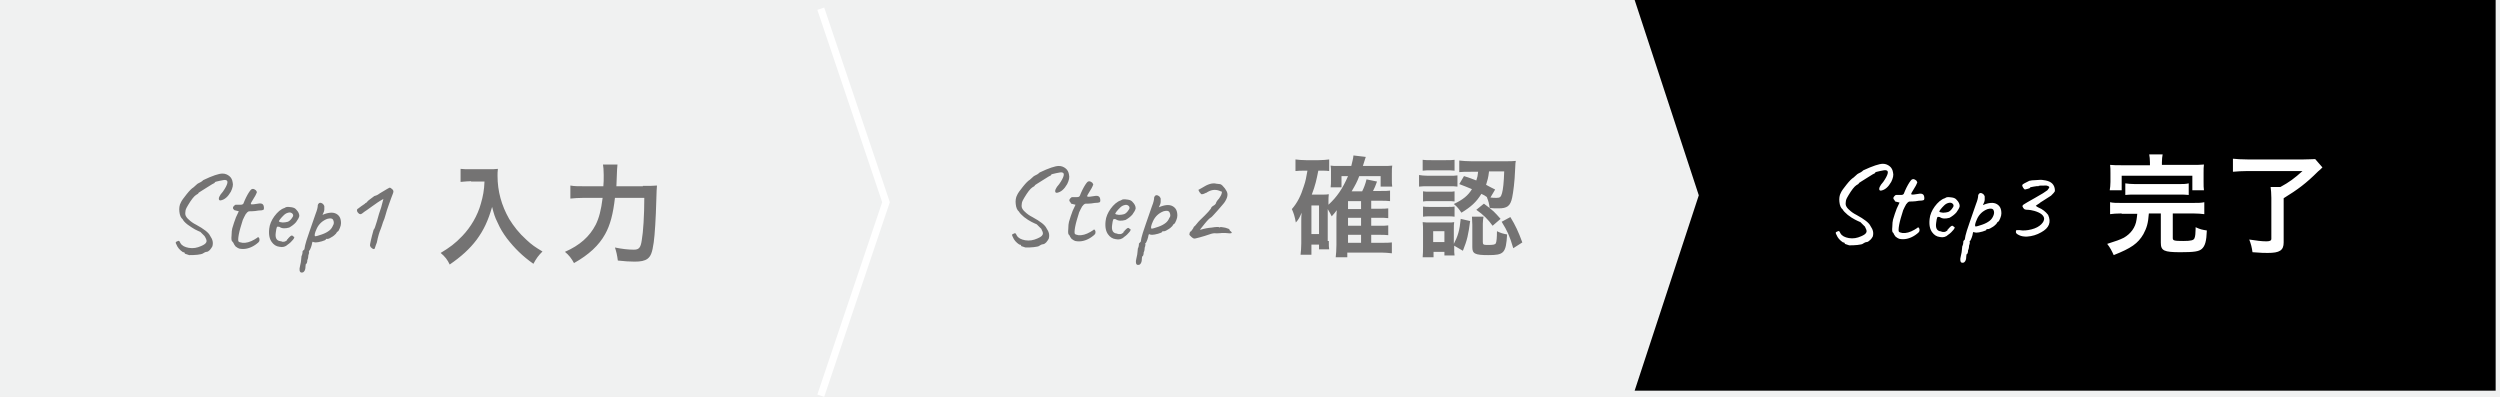
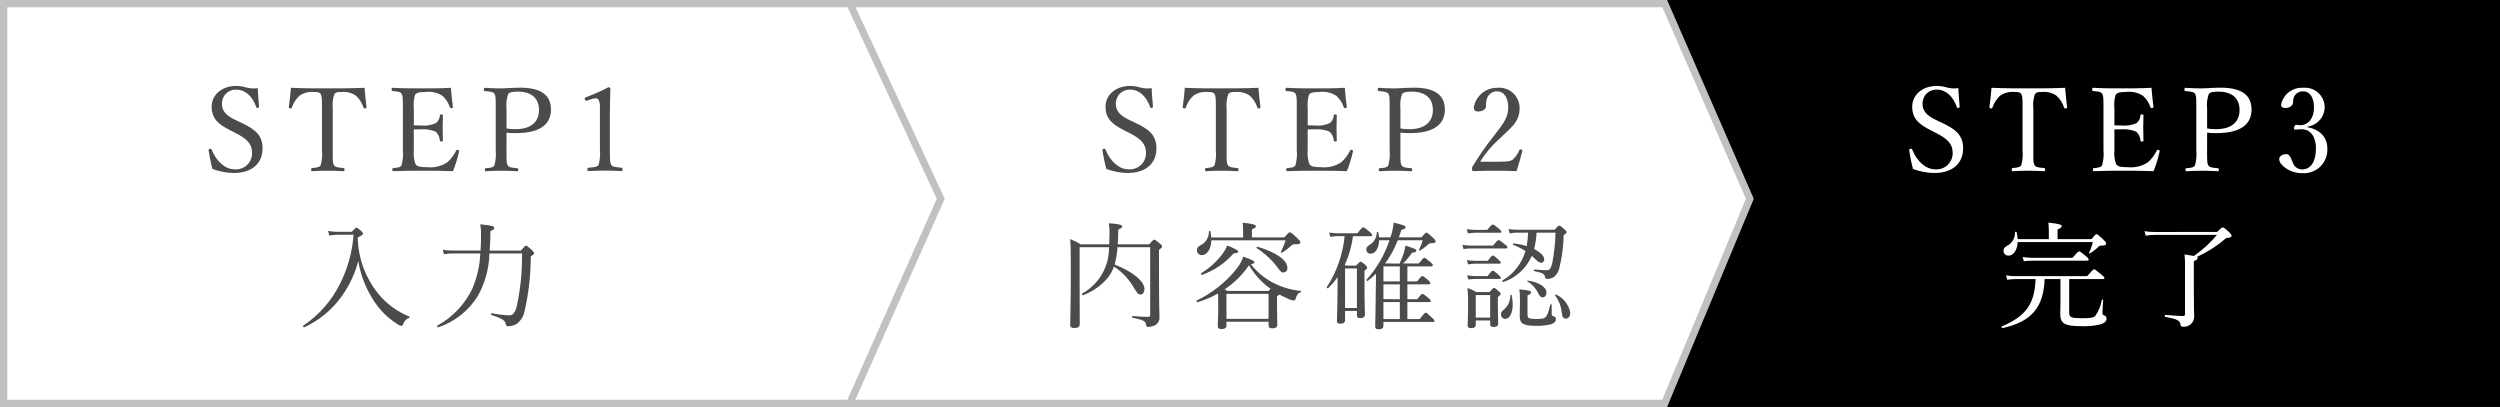
- <svg xmlns="http://www.w3.org/2000/svg" width="689.9" height="109.5">
-   <path fill="#f0f1f1" d="M0 0h689.9v109.2H0z" />
-   <path d="M688.7 0H451.1l17.7 53.9-17.7 53.9h237.6z" />
-   <path fill="none" stroke="#fff" stroke-width="2" stroke-miterlimit="10" d="M226.5 2.4l18 53.4-18 53.4" />
-   <path d="M61.4 47.9c.8 0 1.4.3 1.9.7s.8 1 .9 1.7c.2.7 0 1.6-.5 2.6-.8 1.4-1.7 2.2-2.8 2.4-.2 0-.3 0-.4-.1-.3-.4 0-1.2 1-2.3 1.4-2 1.6-3.1.8-3.2-.2-.1-.8 0-1.7.2-.9.2-1.3.3-1.3.4l-.1.2c-.1 0-.8.4-2.2 1.3s-2.1 1.3-2.2 1.4c0 .2-.3.4-.7.6-.6.4-1.3 1.3-2.2 2.8-.3.5-.6 1-.7 1.5-.1.5-.1 1 0 1.3.1.3.4.8.9 1.2.5.5 1.2 1 2 1.4 2.2 1.2 3.5 2.2 3.9 3.1.7 1 .9 1.9.6 2.9-.2.3-.4.7-.7 1-.3.3-.6.5-.9.5-.2 0-.4.1-.6.2-.2.1-.3.2-.5.3s-.6.2-1.4.3-1.6.1-2.3.1L51 70c0-.1 0-.2-.1-.3-.1-.1-.2-.1-.4-.1-.9-.6-1.5-1.3-1.8-2.1-.2-.3-.2-.5-.2-.6s.1-.2.4-.3c.2-.1.4-.2.5-.1.1 0 .2.2.4.6.4.7 1.2 1.1 2.3 1.3 1.2.2 2.3 0 3.4-.5.7-.3 1.2-.6 1.4-1 .2-.3.1-.8-.2-1.3-.1-.2-.2-.4-.3-.5L55.3 64c-.4-.2-1-.4-1.5-.7s-1.2-.7-2-1.3-1.2-1.1-1.4-1.5c-.5-.4-.8-1.1-.9-2.1-.1-.9 0-1.8.4-2.5.2-.5.8-1.3 1.6-2.3.8-1 1.4-1.6 1.9-1.9l1-.9s.1-.1.3-.2c.5-.2 1-.5 1.4-.9 2.5-1.2 4.3-1.8 5.3-1.8zm3 9.8c-.1-.1-.1-.2-.1-.4s.1-.3.3-.5c.2-.2.3-.3.5-.3h.9c.5 0 .8 0 .9-.1.2-.1.3-.2.3-.3.2-.5.4-1 .7-1.6.6-1.2 1.1-1.9 1.4-2.2.4-.3.8-.2 1.3.2.2.2.2.4.3.5 0 .1-.1.2-.2.5s-.3.6-.6 1.1-.5.8-.6 1c-.3.5-.4.7-.1.8.2 0 .8 0 1.8-.2s1.5.1 1.6.8c.1.5 0 .8-.1.9-.2.1-.6.2-1.4.2-.6.1-1.2.2-1.8.2s-.9 0-1 .1c-.2.1-.4.3-.6.6-.1 0-.1.2-.2.3-.1.2-.4.7-.7 1.4-.5 1.6-.9 2.9-1.1 4s-.2 1.7-.1 1.9c.1.2.5.3 1.1.4 1 .1 2.1-.2 3.3-.9l.8-.5c.2-.3.4-.2.6.3v.5c0 .1-.1.3-.3.5-.2.2-.5.4-.9.7-1.5 1-3 1.3-4.4 1-.3-.1-.6-.3-1-.6-.3-.4-.5-.7-.6-1l-.4-.5c-.1-.1-.2-.6-.1-1.5 0-.9.1-1.6.2-2 .1-.4.3-.9.5-1.6.3-.7.4-1.2.5-1.4l.8-1.7-1.2-.3-.3-.3zM79.3 66c.1 0 .1 0 0 0 .1 0 .1-.1.2-.1v-.1l.5-.5c.2-.2.4-.3.5-.3.1 0 .2 0 .3.1l.2.2c.3 0 .3.3-.1.8s-.9 1-1.5 1.4c-.6.6-1.4.8-2.3.6-.9-.1-1.6-.6-2.1-1.3-.6-.8-.9-2-.7-3.7.1-1.1.6-2.3 1.4-3.4.9-1.2 1.8-2 2.8-2.3.3-.2.5-.3.8-.3.2 0 .6 0 1.2.1s1 .3 1.3.7c.5.5.8 1.1.8 1.7-.1.5-.4 1-.9 1.7-.5.6-1.2 1.1-1.9 1.5-1.1.3-2 .3-2.7-.2-.4-.1-.6-.1-.7.1-.1.2-.2.7-.3 1.5-.2 1.4.2 2.1 1 2.3.1 0 .2 0 .4.1.2 0 .3 0 .3.1h.6c.2 0 .3-.1.5-.2s.3-.2.3-.2c0-.2.1-.2.1-.3zm.1-4.8c.3-.1.7-.4 1-.8.3-.4.5-.7.5-.9 0-.3-.1-.5-.4-.7s-.6-.2-1-.1-.8.3-1.2.7c-.4.4-.7.7-1 1.1-.3.4-.4.6-.3.6.1.2.4.2 1 .3.6 0 1-.1 1.4-.2zm4.6 7.6l.2-1.1c.1-.5.5-1.8 1.2-3.8.7-2 1.3-3.7 1.7-4.9.4-1 .6-1.8.6-2.4 0-.1.1-.3.3-.5.2-.2.6-.2 1 .1.1 0 .1.1.3.3.1.2.2.3.2.4v.9c0 .4-.2.9-.5 1.5 1.6-.7 2.9-.8 3.8-.3.9.5 1.3 1.3 1.3 2.6 0 .4-.1.8-.3 1.3-.2.5-.4.9-.6 1-.1 0-.3.2-.5.6-.3.3-.7.7-1.3 1-.6.4-1 .5-1.3.4-.1 0-.2.1-.2.2s-.4.3-1.1.5c-.7.2-1.3.3-1.7.3-.4 0-.6-.1-.8-.2-.1.1-.2.3-.2.5s-.1.5-.3 1.1c-.2.6-.4.9-.5.9-.1.1-.1.2 0 .3 0 .4-.1.7-.2.9 0 .5-.1 1-.3 1.4 0 .2 0 .5-.1.7-.1.2-.1.3-.2.3s-.2.3-.2.8-.1.9-.3 1.2c-.2.3-.4.4-.6.4h-.3c-.4-.1-.6-.7-.3-1.8.2-.8.3-1.4.3-1.7l.1-1c.2-.4.3-.8.3-1.4l.5-.5zm7.9-8.2c-.3-.4-.8-.4-1.6-.2-1.3.5-2.3 1.4-2.9 2.7-.6 1.3-.7 2-.4 2.1.3 0 .9-.2 1.8-.5s1.6-.7 2.1-1.1c.5-.4.8-.9 1-1.4.3-.4.3-1 0-1.6zm13-7.3c1.7-1 2.6-1.6 2.7-1.5.1 0 .3.1.5.3.2.2.4.3.4.5.1.1.1.4-.1.9-.2.4-.5 1.4-1 2.7s-.8 2.4-1 3.1-.4 1.4-.7 2c-.2.7-.4 1.2-.6 1.8-.4.9-.8 2.2-1.1 3.8-.1.2-.2.5-.3.8-.2.6-.3 1-.4 1-.2.1-.5 0-1-.5-.1-.2-.2-.4-.2-.5 0-.3.3-1.8 1-4.3.2-.1.5-.9.9-2.3.4-1.5.8-2.8 1.2-3.9l.6-2.3c-1.1.6-2.1 1.3-3.2 2.1s-1.8 1.3-2 1.4c-.5.4-.9.7-1 .7s-.3 0-.5-.1c-.6-.5-.7-.9-.5-1.3.1 0 .4-.3 1.1-.8.7-.5 1.1-.7 1.1-.8s.2-.1.2-.1c.1-.1.2-.1.3-.3l.3-.3c.1-.1.2-.2.5-.4s.7-.5 1.2-.9c.8-.2 1.2-.5 1.6-.8zM130 50c-.8 0-1.7.1-2.9.2v-3.6c.9.1 1.5.1 2.8.1h4.8c1.2 0 2 0 2.7-.1-.1.9-.1 1.1-.1 1.9 0 4.3 1.1 8.2 3.2 11.9 1.3 2.1 2.7 3.9 4.8 5.8 1.5 1.4 2.4 2 4.4 3.2-1.1 1.1-1.7 1.9-2.5 3.4-3-2.1-5.2-4.3-7.3-7-1.1-1.5-1.8-2.6-2.6-4.4-.8-1.6-1-2.4-1.5-4.3-1.1 3.8-2.3 6.4-4.3 9.1-1.9 2.5-4.2 4.6-7.4 6.8-.6-1.3-1.3-2.2-2.5-3.2 2.5-1.5 4-2.6 6-4.7 2.3-2.4 4.2-5.6 5.1-8.9.6-2.1.9-3.6 1-6.1H130zm47.4 1.3c1.8 0 2.9 0 3.9-.1-.1 1.2-.1 1.2-.2 4.5-.1 4.1-.4 9.2-.7 11.2-.4 2.8-.8 3.8-1.7 4.5-.8.6-1.9.8-3.6.8-1.4 0-2.7-.1-4.6-.3-.2-1.5-.4-2.4-.8-3.6 1.9.4 3.7.6 5.2.6 1.4 0 1.9-.5 2.2-2.6.4-2.2.7-6.9.7-11.7h-8.1c-.5 4.4-1.3 7.5-2.7 10-1.7 3.1-4.5 5.7-8.6 8-.7-1.3-1.4-2.2-2.5-3.1 4.1-1.8 6.8-4.2 8.5-7.5.9-1.8 1.5-4.1 1.9-7.4h-5.2c-1.5 0-2.7.1-3.7.2v-3.6c1.1.2 2.1.2 3.8.2h5.3c.1-1.2.1-1.5.1-3.1 0-1.4-.1-2.3-.2-2.9h4c-.1.8-.1.8-.3 6h7.3zm114.8-5.5c.8 0 1.4.3 1.9.7.5.4.8 1 .9 1.7.2.7 0 1.6-.5 2.6-.8 1.4-1.7 2.2-2.8 2.4-.2 0-.3 0-.4-.1-.3-.4 0-1.2 1-2.3 1.4-2 1.6-3.1.8-3.2-.2-.1-.8 0-1.7.2-.9.2-1.3.3-1.3.4l-.1.2c-.1 0-.8.4-2.2 1.3-1.4.9-2.1 1.3-2.2 1.4 0 .2-.3.4-.7.6-.6.4-1.3 1.3-2.2 2.8-.3.5-.6 1-.7 1.5-.1.5-.1 1 0 1.3.1.3.4.8.9 1.2.5.5 1.2 1 2 1.4 2.2 1.2 3.5 2.2 3.9 3.1.7 1 .9 1.9.6 2.9-.2.3-.4.7-.7 1-.3.3-.6.5-.9.5-.2 0-.4.1-.6.2-.2.1-.3.2-.5.3-.1.1-.6.2-1.4.3-.8.1-1.6.1-2.3.1l-1.2-.4c0-.1 0-.2-.1-.3-.1-.1-.2-.1-.4-.1-.9-.6-1.5-1.3-1.8-2.1-.2-.3-.2-.5-.2-.6s.1-.2.4-.3c.2-.1.4-.2.5-.1.1 0 .2.2.4.6.4.7 1.2 1.1 2.3 1.3 1.2.2 2.3 0 3.4-.5.7-.3 1.2-.6 1.4-1 .2-.3.1-.8-.2-1.3-.1-.2-.1-.4-.3-.5l-1.1-1.1c-.4-.2-1-.4-1.5-.7-.6-.3-1.2-.7-2-1.3-.7-.6-1.2-1.1-1.4-1.5-.5-.4-.8-1.1-.9-2.1-.1-.9 0-1.8.4-2.5.2-.5.8-1.3 1.6-2.3.8-1 1.4-1.6 1.9-1.9l1-.9s.1-.1.3-.2c.5-.2 1-.5 1.4-.9 2.5-1.2 4.3-1.8 5.3-1.8zm3 9.8c-.1-.1-.1-.2-.1-.4 0-.1.1-.3.3-.5.2-.2.3-.3.5-.3h.9c.5 0 .8 0 .9-.1.2-.1.3-.2.3-.3.2-.5.4-1 .7-1.6.6-1.2 1.1-1.9 1.4-2.2.4-.3.8-.2 1.3.2.2.2.2.4.3.5 0 .1-.1.2-.2.5s-.3.6-.6 1.1c-.3.5-.5.8-.6 1-.3.5-.4.7-.1.8.2 0 .8 0 1.8-.2s1.5.1 1.6.8c.1.5 0 .8-.1.9-.2.1-.6.2-1.4.2-.6.1-1.2.2-1.8.2s-.9 0-1 .1c-.2.1-.4.3-.6.6-.1 0-.1.2-.2.3-.1.2-.4.7-.7 1.4-.5 1.6-.9 2.9-1.1 4-.2 1.1-.2 1.7-.1 1.9.1.2.5.3 1 .4 1 .1 2.1-.2 3.3-.9l.8-.5c.2-.3.4-.2.6.3v.5c0 .1-.1.3-.3.5s-.5.4-.9.7c-1.5 1-3 1.3-4.4 1-.3-.1-.6-.3-1-.6-.3-.4-.5-.7-.6-1l-.2-.2c-.1-.1-.2-.6-.1-1.5 0-.9.1-1.6.2-2s.3-.9.5-1.6c.3-.7.4-1.2.5-1.4l.8-1.7-1.2-.3c-.2-.4-.3-.5-.4-.6zm14.9 8.3c.1 0 .1 0 0 0 .1 0 .1-.1.2-.1v-.1l.5-.5c.2-.2.4-.3.5-.3.1 0 .2 0 .3.1l.2.2c.3 0 .3.3-.1.8s-.9 1-1.5 1.4c-.6.6-1.4.8-2.3.6-.9-.1-1.6-.6-2.1-1.3-.6-.8-.9-2-.7-3.7.1-1.1.6-2.3 1.4-3.4s1.8-2 2.8-2.3c.3-.2.5-.3.8-.3.2 0 .6 0 1.2.1s1 .3 1.3.7c.5.5.8 1.1.8 1.7-.1.5-.4 1-.9 1.7-.5.6-1.2 1.1-1.9 1.5-1.1.3-2 .3-2.7-.2-.4-.1-.6-.1-.7.1-.1.2-.2.7-.3 1.5-.2 1.4.2 2.1 1 2.3.1 0 .2 0 .4.1s.3 0 .3.1h.6c.2 0 .3-.1.5-.2s.3-.2.3-.2c0-.2.1-.2.1-.3zm.1-4.8c.3-.1.7-.4 1-.8.3-.4.5-.7.5-.9 0-.3-.1-.5-.4-.7-.3-.2-.6-.2-1-.1s-.8.3-1.2.7c-.4.4-.7.7-1 1.1-.3.4-.4.6-.3.6.1.2.4.2 1 .3.6 0 1-.1 1.4-.2zm4.6 7.6l.2-1.1c.1-.5.5-1.8 1.2-3.8.7-2 1.3-3.7 1.7-4.9.4-1 .6-1.8.6-2.4 0-.1.1-.3.3-.5.2-.2.6-.2 1 .1.1 0 .1.1.3.3.1.2.2.3.2.4v.9c0 .4-.2.9-.5 1.5 1.6-.7 2.9-.8 3.8-.3s1.3 1.3 1.3 2.6c0 .4-.1.8-.3 1.3-.2.5-.4.9-.6 1-.1 0-.3.2-.5.6-.3.3-.7.7-1.3 1-.6.4-1 .5-1.3.4-.1 0-.2.1-.2.2s-.4.3-1.1.5-1.3.3-1.7.3c-.4 0-.6-.1-.8-.2-.1.1-.2.3-.2.5s-.1.5-.3 1.1c-.2.6-.4.9-.5.9-.1.1-.1.2 0 .3 0 .4-.1.7-.2.9 0 .5-.1 1-.3 1.4 0 .2 0 .5-.1.7-.1.2-.1.3-.2.3s-.2.3-.2.8-.1.9-.3 1.2c-.2.3-.4.4-.6.4h-.3c-.4-.1-.6-.7-.3-1.8.2-.8.3-1.4.3-1.7l.1-1c.2-.4.3-.8.3-1.4l.5-.5zm7.9-8.2c-.3-.4-.8-.4-1.6-.2-1.3.5-2.3 1.4-2.9 2.7-.6 1.3-.7 2-.4 2.1.3 0 .9-.2 1.8-.5s1.6-.7 2.1-1.1.8-.9 1-1.4c.4-.4.3-1 0-1.6zm13-7.8l.9.1c.2 0 .6.2.9.6.4.4.7.8.9 1.2.6.9.4 2-.6 3.4-.2.3-.8.9-1.8 2.1-1 1.1-1.6 1.8-1.8 1.9-.4.2-1 .8-1.8 1.8l-1.2 1.5c0 .1 0 .1.1.1s.3-.1.7-.2c.4-.1 1.2-.3 2.4-.4 1.2-.2 1.9-.2 2-.1l.1.1c.1-.1.3-.2.8-.1s.9.1 1.3.3c.5.1.7.3.7.4 0 .1.1.3.3.4.5.4.4.6-.3.6-.3 0-.7-.1-1.1-.1h-1c-.2 0-.7.1-1.5.1-.6-.1-1.2 0-2 .3s-1.6.5-2.6.8c-1 .3-1.6.4-1.7.3-.2-.1-.4-.2-.6-.4l-.5-.5c-.1-.1-.1-.3 0-.6s.1-.4.2-.4c.1.1.2-.1.5-.5s.4-.6.4-.7c0-.1.2-.2.4-.4 0 0 .2-.2.5-.6.3-.4.6-.7.8-.9 2.1-2 3.2-3.2 3.2-3.6.1-.1.3-.3.5-.4.2-.1.5-.3.7-.6.1-.4.4-.9.9-1.4.3-.5.6-.9.7-1.3.1-.3.1-.5.1-.6-.1 0-.3-.1-.8-.3-1.2-.4-2.3-.2-3.5.6-.1 0-.3.1-.5.2-.4.2-.7.2-.8.2-.1 0-.2-.1-.2-.1-.1-.1-.1-.2-.2-.3s-.2-.1-.2-.2l-.3-.6.9-.5c1.7-1.1 3-1.5 4.1-1.2zm31 15.8c0 1.2 0 1.7.1 2.3H364v-1.3h-2.1v2.8h-3c.1-.9.2-1.9.2-3.1V61c0-.6 0-1.5.1-2.3-.6 1.4-.8 1.8-1.6 2.7-.3-1.7-.6-2.6-1.1-3.7 1.5-1.7 2.5-3.7 3.3-6.3.5-1.4.7-2.6 1-4.3h-.8c-1.1 0-1.6 0-2.5.1V44c.8.1 1.7.2 2.9.2h3.5c1.2 0 2-.1 2.9-.2v3.2c-.7-.1-1.1-.1-1.8-.1h-1.2c-.5 2.5-.8 4-1.8 6.6h2.9c.8 0 1.3 0 1.8-.1-.1.6-.1 1.3-.1 2.2v.7c2.3-2.1 3.9-4.4 5.4-7.9h-1.8v3.1h-3c.1-.6.1-1.3.1-2v-2.5c0-.5 0-.7-.1-1.5.7.1.9.1 2.2.1h3.5c.3-1.3.5-1.9.6-2.9l3.4.4c-.1.2-.3 1-.8 2.5h5.5c1.1 0 1.9 0 2.6-.1-.1.6-.1 1.1-.1 2.2v1.7c0 .8 0 1.3.1 1.9H381v-2.9h-5.9c-.6 1.6-1.1 2.5-2.1 4.2h2.9c.5-1 .9-2 1.2-3.3l2.9.6c-.4 1.2-.7 1.8-1.1 2.6h2.2c1.3 0 1.8 0 2.5-.1v2.9c-.8-.1-1.6-.1-2.4-.1h-2.8v2.2h2.2c1.3 0 1.8 0 2.5-.1v2.7c-.8-.1-1.5-.1-2.5-.1h-2.2v2.2h2.2c1.3 0 1.8 0 2.5-.1v2.7c-.8-.1-1.4-.1-2.5-.1h-2.2V67h2.9c1.4 0 2 0 2.8-.1v3c-1-.1-1.8-.2-2.9-.2h-9.4V71h-3.2c.1-1 .2-1.8.2-3.4v-7.5c0-1.2.1-1.9.1-2.1-.4.6-.8 1-1.4 1.7-.3-.7-.6-1.1-1.1-2v8.8zm-4.8-1.9h2.1v-7.9h-2.1v7.9zm13.7-6.9v-2.2H372v2.2h3.6zm-3.6 4.6h3.6v-2.2H372v2.2zm0 4.7h3.6v-2.2H372V67zm19.6-18.7c.7.1 1.3.2 2.4.2h5.8c1.3 0 1.8 0 2.4-.1v3.1c-.7-.1-1.1-.1-2.3-.1H394c-1 0-1.6 0-2.4.1v-3.2zm1-4.2c.8.1 1.2.1 2.4.1h4c1.2 0 1.7 0 2.4-.1v3c-.8-.1-1.4-.1-2.4-.1h-4c-1 0-1.7 0-2.4.1v-3zm8.7 24.1c0 1.2 0 1.7.1 2.3h-2.8v-1h-3V71h-3c.1-1 .1-2 .1-2.9v-4.4c0-.9 0-1.5-.1-2.4.7.1 1.3.1 2.3.1h4.4c1.1 0 1.6 0 2-.1-.1.5-.1 1-.1 2.2v3.8c1.1-2.1 1.6-3.7 1.9-6.9l2.6.6c-.5 3.8-.8 5.2-2 8.2l-2.4-1.4v.4zm-8.6-15.4c.6.1 1 .1 1.9.1h5c1 0 1.4 0 1.8-.1v2.8c-.7-.1-1-.1-1.8-.1h-5c-.9 0-1.4 0-1.9.1v-2.8zm0 4.2c.6.1 1 .1 1.9.1h4.9c1 0 1.4 0 1.9-.1v2.8c-.5-.1-1-.1-1.9-.1h-4.9c-.9 0-1.2 0-1.9.1V57zm2.8 9.8h3.1v-3h-3.1v3zm8.5-18.2c1.7.5 2.3.8 3.4 1.2.3-.9.4-1.3.5-2.4h-2c-1.6 0-2.3 0-3.2.1v-3.2c.9.1 2 .2 3.3.2h9.5c1.2 0 2.1 0 2.8-.1-.1.5-.1.5-.2 2.6-.1 3-.5 6.1-.8 7.5-.5 2.4-1.4 3-3.8 3-.9 0-1.5 0-2.4-.1-.2-1.3-.3-1.8-.8-3l.2.1c-.7-.5-1-.7-1.7-1-1.4 2.3-2.9 3.6-5.5 5.2-.7-1-1.1-1.6-2.1-2.4 2.5-1.2 3.9-2.3 5-4.1-1.3-.5-1.8-.8-3.5-1.4l1.3-2.2zm5.2 18.2c0 .7.2.8 1.3.8 1.7 0 2.1-.1 2.3-.5.2-.4.3-1.6.3-3.3 1 .5 1.7.7 2.8.9-.3 5.2-.9 5.7-5.2 5.7-3.7 0-4.4-.4-4.4-2.2V62c0-.8-.1-1.4-.1-2.2h3.2c-.1.6-.2 1-.2 1.9v5.1zm.3-10.6c2.8 2.1 2.8 2.2 4.6 4.2l-2.2 1.9c-1.3-1.8-2.5-3-4.5-4.4l2.1-1.7zm1.4-8.8c-.2 1.7-.4 2.3-.8 3.6.9.5 1.3.7 2.5 1.3l-1.3 2.2c.6.1 1.1.1 1.7.1.9 0 1.2-.2 1.5-1.3.3-1.1.5-2.9.6-6h-4.2zm5.9 12.5c1.4 2.3 2.2 4 3.3 7l-2.5 1.6c-1-3.4-1.6-4.7-3.2-7.3l2.4-1.3z" fill="#747373" />
-   <path d="M519.6 45.2c.8 0 1.4.3 1.9.7.5.4.8 1 .9 1.7.2.7 0 1.6-.5 2.6-.8 1.4-1.7 2.2-2.8 2.4-.2 0-.3 0-.4-.1-.3-.4 0-1.2 1-2.3 1.4-2 1.6-3.1.8-3.2-.2-.1-.8 0-1.7.2-.9.2-1.3.3-1.3.4l-.1.2c-.1 0-.8.4-2.2 1.3-1.4.9-2.1 1.3-2.2 1.4 0 .2-.3.4-.7.6-.6.4-1.3 1.3-2.2 2.8-.3.5-.6 1-.7 1.5-.1.5-.1 1 0 1.3.1.3.4.8.9 1.2.5.5 1.2 1 2 1.4 2.2 1.2 3.5 2.2 3.9 3.1.7 1 .9 1.9.6 2.9-.2.3-.4.7-.8 1-.3.3-.6.5-.9.5-.2 0-.4.1-.6.2-.2.1-.3.2-.5.3-.1.1-.6.2-1.4.3s-1.6.1-2.3.1l-1.2-.4c0-.1 0-.2-.1-.3-.1-.1-.2-.1-.4-.1-.9-.6-1.5-1.3-1.8-2.1-.2-.3-.2-.5-.2-.6s.1-.2.4-.3c.2-.1.4-.2.5-.1.1 0 .2.2.4.6.4.7 1.2 1.1 2.3 1.3 1.2.2 2.3 0 3.4-.5.7-.3 1.2-.6 1.4-1 .2-.3.1-.8-.2-1.3-.1-.2-.1-.4-.3-.5l-1.1-1.1c-.4-.2-1-.4-1.5-.7-.6-.3-1.2-.7-2-1.3-.7-.6-1.2-1.1-1.4-1.5-.5-.4-.8-1.1-.9-2.1-.1-.9 0-1.8.4-2.5.2-.5.8-1.3 1.6-2.3s1.4-1.6 1.9-1.9l1-.9s.1-.1.3-.2c.5-.2 1-.5 1.4-.9 2.6-1.2 4.4-1.8 5.4-1.8zm3 9.8c-.1-.1-.1-.2-.1-.4 0-.1.1-.3.3-.5.2-.2.3-.3.5-.3h.9c.5 0 .8 0 .9-.1.2-.1.3-.2.3-.3.2-.5.4-1 .7-1.6.6-1.2 1.1-1.9 1.4-2.2.4-.3.8-.2 1.3.2.2.2.2.4.3.5 0 .1-.1.2-.2.5s-.3.6-.6 1.1c-.3.5-.5.8-.6 1-.3.5-.4.7-.1.8.2 0 .8 0 1.8-.2s1.5.1 1.6.8c.1.5 0 .8-.1.9-.2.1-.6.2-1.4.2-.6.1-1.2.2-1.8.2s-.9 0-1 .1c-.2.1-.4.3-.6.6-.1 0-.1.2-.2.3-.1.2-.4.7-.7 1.4-.5 1.6-.9 2.9-1.1 4-.2 1.1-.2 1.7-.1 1.9.1.2.5.3 1 .4 1 .1 2.1-.2 3.3-.9l.8-.5c.2-.3.4-.2.6.3v.5c0 .1-.1.3-.3.5s-.5.4-.9.7c-1.5 1-3 1.3-4.4 1-.3-.1-.6-.3-1-.6-.3-.4-.5-.7-.6-1l-.2-.2c-.1-.1-.2-.6-.1-1.5 0-.9.1-1.6.2-2s.3-.9.5-1.6c.3-.7.4-1.2.5-1.4l.8-1.7-1.2-.3c-.2-.4-.3-.5-.4-.6zm14.9 8.3c.1 0 .1 0 0 0 .1 0 .1-.1.2-.1v-.1l.5-.5c.2-.2.4-.3.5-.3.1 0 .2 0 .3.1l.2.2c.3 0 .3.3-.1.8s-.9 1-1.5 1.4c-.6.6-1.4.8-2.3.6-.9-.1-1.6-.6-2.1-1.3-.6-.8-.9-2-.7-3.7.1-1.1.6-2.3 1.4-3.4s1.8-2 2.8-2.3c.3-.2.5-.3.8-.3.2 0 .6 0 1.2.1s1 .3 1.3.7c.5.5.8 1.1.8 1.7-.1.5-.4 1-.9 1.7-.5.6-1.2 1.1-1.9 1.5-1.1.3-2 .3-2.7-.2-.4-.1-.6-.1-.7.1-.1.2-.2.7-.3 1.5-.2 1.4.2 2.1 1 2.3.1 0 .2 0 .4.1s.3 0 .3.1h.6c.2 0 .3-.1.5-.2s.3-.2.3-.2c0-.2.1-.2.1-.3zm.1-4.8c.3-.1.7-.4 1-.8.3-.4.5-.7.5-.9 0-.3-.1-.5-.4-.7-.3-.2-.6-.2-1-.1s-.8.3-1.2.7c-.4.4-.7.7-1 1.1-.3.4-.4.6-.3.6.1.2.4.2 1 .3.6 0 1-.1 1.4-.2zm4.6 7.6l.2-1.1c.1-.5.5-1.8 1.2-3.8.7-2 1.3-3.7 1.7-4.9.4-1 .6-1.8.6-2.4 0-.1.1-.3.3-.5.2-.2.6-.2 1 .1.1 0 .1.1.3.3.1.2.2.3.2.4v.9c0 .4-.2.9-.5 1.5 1.6-.7 2.9-.8 3.8-.3.9.5 1.3 1.3 1.3 2.6 0 .4-.1.8-.3 1.3-.2.5-.4.9-.6 1-.1 0-.3.2-.5.6-.3.3-.7.7-1.3 1-.6.4-1 .5-1.3.4-.1 0-.2.1-.1.2 0 .1-.4.3-1.1.5s-1.3.3-1.7.3c-.4 0-.6-.1-.8-.2-.1.1-.2.3-.2.5s-.1.5-.3 1.1c-.2.6-.4.9-.5.9-.1.1-.1.2 0 .3 0 .4-.1.7-.2.9 0 .5-.1 1-.3 1.4 0 .2 0 .5-.1.7-.1.2-.1.3-.2.3s-.2.3-.2.8-.1.9-.3 1.2c-.2.3-.4.4-.6.4h-.3c-.4-.1-.6-.7-.3-1.8.2-.8.3-1.4.3-1.7l.1-1c.2-.4.3-.8.3-1.4 0-.1.2-.3.4-.5zm7.9-8.2c-.3-.4-.8-.4-1.6-.2-1.3.5-2.3 1.4-2.9 2.7-.6 1.3-.7 2-.4 2.1.3 0 .9-.2 1.8-.5s1.6-.7 2.1-1.1.8-.9 1-1.4.3-1 0-1.6zm12.4-6.5h-.1c-.1-.1-.5 0-1.2.1s-1 .2-1 .3c0 .1-.2.2-.6.3-.4.1-.7.2-.8.2-.1 0-.3-.2-.5-.5s-.3-.6-.2-.8c.1-.2.7-.5 1.9-1.1.4-.1 1-.2 1.9-.2.9-.1 1.5-.1 2 0 1.8.2 2.8.9 3.1 2.2.1.4.1.8 0 1-.1.2-.5.6-1 1.1-1.4.9-2.2 1.4-2.5 1.6-.2.1-.5.3-.7.5-.7.4-1 .7-1 .7.3.2.5.4.8.5 1 .4 1.9 1.1 2.6 2 .9 2 .3 3.6-1.9 4.8-1.2.7-2.5 1.1-4 1.2-.8 0-1.5-.1-2.1-.4s-.9-.5-.9-.9c0-.3.1-.5.2-.5h.8c1 .2 2.1.1 3.3-.2 1.2-.3 2.1-.8 2.7-1.4.6-.6.8-1.1.8-1.6-.1-.9-1-1.6-2.7-2.1-.8-.2-1.3-.3-1.7-.3-.4 0-.7 0-1.1-.2-.2-.2-.4-.5-.5-.8 0-.1.1-.3.4-.5s1.3-.8 3.1-1.8 2.9-1.7 3.4-2.1c.4-.5.6-.8.5-.9 0-.1-.3-.3-.8-.4-1.5 0-2.2 0-2.2.2zm23 7.5c-1.5 0-2.4.1-3.2.2v-3.3c.8.2 1.7.2 3.2.2h19.6c1.5 0 2.3 0 3.2-.2v3.3c-.9-.1-1.8-.2-3.2-.2h-5.5v6.8c0 .7.4.8 2.9.8 2.2 0 2.9-.2 3.1-.8.2-.4.3-1.5.3-2.5v-.5c1.3.6 1.8.7 3.1.9-.1 3-.5 4.3-1.4 5.1-.8.7-2.1.9-5.9.9-4.5 0-5.4-.4-5.4-2.6v-8.1H593c-.2 2.8-.6 4-1.5 5.7-1.5 2.6-3.4 3.9-8.2 5.8-.5-1.1-1-2.1-1.8-3.1 2.5-.8 3.4-1.1 4.6-1.7 1.9-1.1 3.2-2.8 3.5-5 .1-.5.1-.8.2-1.6h-4.3zm7.8-14.1c0-.9-.1-1.6-.2-2.2h3.7c-.1.6-.2 1.3-.2 2.2v.7h8.3c1.5 0 2.3 0 3.3-.1-.1.7-.1 1.2-.1 2.3v2.5c0 1 0 1.6.1 2.3H605v-4h-19.5v4h-3.3c.1-.7.2-1.3.2-2.3v-2.4c0-1 0-1.6-.1-2.3 1 .1 1.8.1 3.3.1h7.7v-.8zm-6.8 5.8c.8.1 1.5.2 2.8.2h11.8c1.3 0 2 0 2.9-.2v3.2c-.8-.1-1.6-.1-2.9-.1h-11.8c-1.3 0-2 0-2.8.1v-3.2zm33.8-3.4c-1.6 0-2.8.1-4.1.2v-3.6c1.1.1 2.3.2 4.1.2h15.3c1.6 0 2.6-.1 3.3-.1l2 2.3c-.6.6-.7.7-1.2 1.1-3.3 3.3-5.6 5-9.5 7.4v12.2c0 2.2-1.1 2.9-4.4 2.9-1.1 0-1.5 0-4.2-.2-.2-1.4-.4-2.2-.9-3.5 2 .3 3.4.5 4.7.5 1 0 1.4-.2 1.4-.7V54.6c0-1.2-.1-2.2-.2-3h2.7c2.4-1.3 3.9-2.4 6.1-4.4h-15.1z" fill="#fff" />
+ <svg xmlns="http://www.w3.org/2000/svg" width="344" height="56" viewBox="0 0 344 56">
+   <g id="Group_1686" data-name="Group 1686" transform="translate(-15 -15687)">
+     <rect id="Rectangle_7735" data-name="Rectangle 7735" width="343" height="56" transform="translate(16 15687)" />
+     <g id="Path_382" data-name="Path 382" transform="translate(126.321 15687)" fill="#fff">
+       <path d="M 117.74 55.5 L 0.5 55.5 L 0.5 0.5 L 117.746 0.5 L 129.457 27.359 L 117.74 55.5 Z" stroke="none" />
+       <path d="M 1 1 L 1 55 L 117.407 55 L 128.913 27.363 L 117.418 1 L 1 1 M 0 0 L 118.073 0 L 130 27.354 L 118.073 56 L 0 56 L 0 0 Z" stroke="none" fill="#c1c1c1" />
+     </g>
+     <g id="Path_381" data-name="Path 381" transform="translate(15 15687)" fill="#fff">
+       <path d="M 116.93 55.5 L 0.5 55.5 L 0.5 0.5 L 116.936 0.5 L 129.451 27.359 L 116.93 55.5 Z" stroke="none" />
+       <path d="M 1 1 L 1 55 L 116.605 55 L 128.901 27.364 L 116.618 1 L 1 1 M 0 0 L 117.255 0 L 130 27.354 L 117.255 56 L 0 56 L 0 0 Z" stroke="none" fill="#c1c1c1" />
+     </g>
+     <g id="Group_1645" data-name="Group 1645" transform="translate(13 -4)">
+       <path id="Path_667" data-name="Path 667" d="M4.352-5.728c1.568.8,2.336,1.472,2.336,2.768A2.224,2.224,0,0,1,4.288-.7c-1.3,0-2.512-1.088-3.168-2.72-.032-.08-.08-.128-.256-.1C.72-3.488.7-3.408.7-3.328A21.084,21.084,0,0,0,1.232-.752a8.854,8.854,0,0,0,2.88.56c2.8,0,4.016-1.536,4.016-3.392,0-1.872-1.1-2.672-2.976-3.552L4.336-7.52C2.928-8.192,2.544-8.9,2.544-9.68a1.894,1.894,0,0,1,2-1.984c1.2,0,2.192.912,2.72,2.4.016.08.048.128.192.112.16-.032.192-.08.192-.16-.064-.832-.16-1.76-.176-2.56a3.929,3.929,0,0,1-1.552-.08,4.476,4.476,0,0,0-1.408-.224c-2.08,0-3.392,1.312-3.392,2.848,0,1.616.88,2.4,2.48,3.216ZM16.3-3.36a5.64,5.64,0,0,1-.176,2.1c-.176.3-.64.32-1.168.384-.112.016-.144.048-.144.224,0,.16.032.208.144.208.608-.048,1.44-.064,2.1-.064.64,0,1.536.016,2.208.064.112,0,.144-.048.144-.224,0-.16-.032-.192-.144-.208-.576-.064-1.12-.08-1.3-.384-.192-.336-.176-.512-.176-2.1V-9.04A4.548,4.548,0,0,1,18-11.024c.224-.352.64-.32,1.04-.32a2.952,2.952,0,0,1,1.92.5A3.666,3.666,0,0,1,22.016-9.2c.032.1.064.144.256.112.144-.032.16-.08.16-.192-.1-.8-.208-1.824-.272-2.64-1.76.08-3.456.08-5.088.08-1.648,0-3.28,0-5.04-.08-.064.816-.176,1.84-.288,2.64,0,.112.016.16.176.192s.208-.016.24-.112a3.888,3.888,0,0,1,1.072-1.648,2.948,2.948,0,0,1,1.872-.5c.4,0,.864,0,1.024.288.16.32.176.56.176,2.016Zm12.64-2.832c.256-.016.64-.016.992-.016a4.44,4.44,0,0,1,2.032.336,1.832,1.832,0,0,1,.56,1.184c.016.1.048.16.192.16.208,0,.224-.048.224-.16-.016-.576-.032-1.216-.032-1.808,0-.544.016-1.056.032-1.616,0-.1-.016-.144-.224-.144-.16,0-.176.048-.192.144A1.44,1.44,0,0,1,32-7.072a3.806,3.806,0,0,1-2.064.336c-.352,0-.736,0-.992-.016V-9.04a5.007,5.007,0,0,1,.16-1.9c.224-.368.768-.4,1.376-.4a3.533,3.533,0,0,1,2.384.512A3.614,3.614,0,0,1,33.9-9.248c.032.1.08.144.272.112.128-.032.16-.1.144-.192-.112-.8-.208-1.776-.272-2.592-1.376.08-2.688.08-3.952.08-1.312,0-2.736,0-4.064-.08-.112,0-.144.048-.144.256,0,.16.032.176.144.192.608.064,1.056.08,1.232.368.176.352.176.544.176,2.064v5.68a5.59,5.59,0,0,1-.192,2.112c-.192.3-.576.32-1.136.384-.1.016-.128.048-.128.208s.032.208.128.208C27.472-.5,28.944-.512,30.3-.512c1.3,0,2.656.016,4.032.064a16.953,16.953,0,0,0,.832-2.7c.032-.1.032-.16-.16-.224-.16-.048-.192,0-.24.1a4.988,4.988,0,0,1-1.232,1.616,4.224,4.224,0,0,1-2.784.656c-.72,0-1.328-.016-1.584-.432a4.553,4.553,0,0,1-.224-1.92ZM41.7-5.744a10.331,10.331,0,0,0,1.248.064c3.824,0,4.864-1.552,4.864-3.248,0-1.776-1.088-3.008-4.24-3.008-1.04,0-2.032.1-2.64.1-.656,0-1.536-.032-2.208-.08-.112,0-.144.048-.144.24,0,.176.032.192.144.208.592.064,1.152.08,1.328.384.16.352.16.528.16,2.048v5.68a5.967,5.967,0,0,1-.176,2.1c-.192.336-.608.352-1.184.4-.1.016-.128.032-.128.208,0,.192.016.208.128.208.624-.048,1.472-.064,2.144-.064.64,0,1.472.016,2.16.064.128,0,.16-.048.16-.208s-.032-.192-.16-.208c-.608-.064-1.12-.08-1.3-.4-.16-.288-.16-.512-.16-2.1Zm0-3.312a4.445,4.445,0,0,1,.224-2c.208-.3.832-.336,1.312-.336,1.84,0,2.928.864,2.928,2.528,0,1.456-.88,2.64-3.28,2.64a6.566,6.566,0,0,1-1.184-.1Zm11.68-1.3a1.881,1.881,0,0,1,.576-.112.455.455,0,0,1,.416.192,2.513,2.513,0,0,1,.176,1.184v5.664a5.967,5.967,0,0,1-.176,2.1c-.192.336-.752.352-1.392.4-.112.016-.16.064-.16.24,0,.192.032.224.16.224.752-.032,1.536-.064,2.3-.064.672,0,1.536.032,2.24.064.112,0,.144-.032.144-.224,0-.176-.032-.224-.144-.24-.656-.064-1.248-.08-1.424-.4-.16-.32-.176-.512-.176-2.1V-8.336c0-1.3.048-2.208.064-3.472,0-.1-.1-.192-.256-.192a25.246,25.246,0,0,1-3.088,1.376c-.192.064-.208.1-.16.288.064.208.128.224.288.176Z" transform="translate(30 15715)" fill="#4b4b4b" />
+       <path id="Path_666" data-name="Path 666" d="M5.472-12.1a7.162,7.162,0,0,1-1.328-.128l.16.64A6.8,6.8,0,0,1,5.5-11.7H7.648a17.615,17.615,0,0,1-1.9,6.816A14.756,14.756,0,0,1,.736.8c-.1.064.032.288.128.24A13.061,13.061,0,0,0,6.032-3.248,14.729,14.729,0,0,0,8.3-8.08,14.117,14.117,0,0,0,10.16-3.056,10.658,10.658,0,0,0,13.6.544a1.379,1.379,0,0,0,.624.3c.1,0,.176-.064.256-.224a1.261,1.261,0,0,1,.816-.88c.08-.032.1-.16.016-.192a10.534,10.534,0,0,1-4.224-3.088,12.667,12.667,0,0,1-2.864-7.792c.64-.3.72-.384.72-.528,0-.1-.064-.192-.256-.368-.432-.368-.528-.432-.64-.432s-.192.064-.64.56ZM26.384-9.52c.032-.512.064-1.056.08-1.616,0-.352.016-.688.016-1.072.416-.16.528-.272.528-.416,0-.24-.128-.32-1.92-.512a7.968,7.968,0,0,1,.1,1.5c0,.752-.016,1.456-.064,2.112H21.36a7.473,7.473,0,0,1-1.44-.112l.176.624A5.313,5.313,0,0,1,21.36-9.12h3.728a13.728,13.728,0,0,1-1.12,4.9A11.424,11.424,0,0,1,19.184.8c-.1.064,0,.288.112.24a10.206,10.206,0,0,0,5.488-4.368A12.869,12.869,0,0,0,26.352-9.12h4.48a32.851,32.851,0,0,1-.72,7.248c-.24.9-.528,1.264-1.04,1.264a14.069,14.069,0,0,1-2.416-.3c-.112-.016-.128.224-.016.256,1.584.512,1.872.784,1.968,1.28a.265.265,0,0,0,.3.256A2.408,2.408,0,0,0,30.064.592,2.839,2.839,0,0,0,31.184-1.2a33.256,33.256,0,0,0,.848-7.5c.4-.272.464-.352.464-.448s-.064-.208-.32-.464c-.608-.528-.688-.576-.8-.576s-.192.064-.7.672Z" transform="translate(43 15735)" fill="#4b4b4b" />
+     </g>
+     <g id="Group_1646" data-name="Group 1646" transform="translate(136 -4)">
+       <path id="Path_668" data-name="Path 668" d="M4.352-5.728c1.568.8,2.336,1.472,2.336,2.768A2.224,2.224,0,0,1,4.288-.7c-1.3,0-2.512-1.088-3.168-2.72-.032-.08-.08-.128-.256-.1C.72-3.488.7-3.408.7-3.328A21.084,21.084,0,0,0,1.232-.752a8.854,8.854,0,0,0,2.88.56c2.8,0,4.016-1.536,4.016-3.392,0-1.872-1.1-2.672-2.976-3.552L4.336-7.52C2.928-8.192,2.544-8.9,2.544-9.68a1.894,1.894,0,0,1,2-1.984c1.2,0,2.192.912,2.72,2.4.016.08.048.128.192.112.16-.032.192-.08.192-.16-.064-.832-.16-1.76-.176-2.56a3.929,3.929,0,0,1-1.552-.08,4.476,4.476,0,0,0-1.408-.224c-2.08,0-3.392,1.312-3.392,2.848,0,1.616.88,2.4,2.48,3.216ZM16.3-3.36a5.64,5.64,0,0,1-.176,2.1c-.176.3-.64.32-1.168.384-.112.016-.144.048-.144.224,0,.16.032.208.144.208.608-.048,1.44-.064,2.1-.064.64,0,1.536.016,2.208.064.112,0,.144-.048.144-.224,0-.16-.032-.192-.144-.208-.576-.064-1.12-.08-1.3-.384-.192-.336-.176-.512-.176-2.1V-9.04A4.548,4.548,0,0,1,18-11.024c.224-.352.64-.32,1.04-.32a2.952,2.952,0,0,1,1.92.5A3.666,3.666,0,0,1,22.016-9.2c.032.1.064.144.256.112.144-.032.16-.08.16-.192-.1-.8-.208-1.824-.272-2.64-1.76.08-3.456.08-5.088.08-1.648,0-3.28,0-5.04-.08-.064.816-.176,1.84-.288,2.64,0,.112.016.16.176.192s.208-.016.24-.112a3.888,3.888,0,0,1,1.072-1.648,2.948,2.948,0,0,1,1.872-.5c.4,0,.864,0,1.024.288.16.32.176.56.176,2.016Zm12.64-2.832c.256-.016.64-.016.992-.016a4.44,4.44,0,0,1,2.032.336,1.832,1.832,0,0,1,.56,1.184c.016.1.048.16.192.16.208,0,.224-.048.224-.16-.016-.576-.032-1.216-.032-1.808,0-.544.016-1.056.032-1.616,0-.1-.016-.144-.224-.144-.16,0-.176.048-.192.144A1.44,1.44,0,0,1,32-7.072a3.806,3.806,0,0,1-2.064.336c-.352,0-.736,0-.992-.016V-9.04a5.007,5.007,0,0,1,.16-1.9c.224-.368.768-.4,1.376-.4a3.533,3.533,0,0,1,2.384.512A3.614,3.614,0,0,1,33.9-9.248c.032.1.08.144.272.112.128-.032.16-.1.144-.192-.112-.8-.208-1.776-.272-2.592-1.376.08-2.688.08-3.952.08-1.312,0-2.736,0-4.064-.08-.112,0-.144.048-.144.256,0,.16.032.176.144.192.608.064,1.056.08,1.232.368.176.352.176.544.176,2.064v5.68a5.59,5.59,0,0,1-.192,2.112c-.192.3-.576.32-1.136.384-.1.016-.128.048-.128.208s.032.208.128.208C27.472-.5,28.944-.512,30.3-.512c1.3,0,2.656.016,4.032.064a16.953,16.953,0,0,0,.832-2.7c.032-.1.032-.16-.16-.224-.16-.048-.192,0-.24.1a4.988,4.988,0,0,1-1.232,1.616,4.224,4.224,0,0,1-2.784.656c-.72,0-1.328-.016-1.584-.432a4.553,4.553,0,0,1-.224-1.92ZM41.7-5.744a10.331,10.331,0,0,0,1.248.064c3.824,0,4.864-1.552,4.864-3.248,0-1.776-1.088-3.008-4.24-3.008-1.04,0-2.032.1-2.64.1-.656,0-1.536-.032-2.208-.08-.112,0-.144.048-.144.24,0,.176.032.192.144.208.592.064,1.152.08,1.328.384.16.352.16.528.16,2.048v5.68a5.967,5.967,0,0,1-.176,2.1c-.192.336-.608.352-1.184.4-.1.016-.128.032-.128.208,0,.192.016.208.128.208.624-.048,1.472-.064,2.144-.064.64,0,1.472.016,2.16.064.128,0,.16-.048.16-.208s-.032-.192-.16-.208c-.608-.064-1.12-.08-1.3-.4-.16-.288-.16-.512-.16-2.1Zm0-3.312a4.445,4.445,0,0,1,.224-2c.208-.3.832-.336,1.312-.336,1.84,0,2.928.864,2.928,2.528,0,1.456-.88,2.64-3.28,2.64a6.566,6.566,0,0,1-1.184-.1Zm10.96,7.312A14.228,14.228,0,0,1,55.3-4.88c1.5-1.488,2.8-2.256,2.8-4.256a2.8,2.8,0,0,0-3.088-2.784,3.234,3.234,0,0,0-3.216,2.688c0,.448.256.576.592.576.528,0,1.088-.288,1.088-.72a2.987,2.987,0,0,1,.16-1.152,1.424,1.424,0,0,1,1.376-.9c.992,0,1.52.96,1.52,2.224,0,1.456-.752,2.32-2.064,4.016a38.164,38.164,0,0,0-2.8,4.032.521.521,0,0,0-.112.416c0,.256.048.288.192.288C52.768-.5,53.68-.5,54.72-.5c1.024,0,1.936,0,2.96.048.272-.832.592-1.968.8-2.784.016-.1-.016-.144-.16-.192-.16-.048-.208-.032-.256.08A3.518,3.518,0,0,1,57.216-2.1c-.3.256-.608.352-1.936.352Z" transform="translate(30 15715)" fill="#4b4b4b" />
+       <path id="Path_669" data-name="Path 669" d="M-22.736-9.984V-.7c0,.208-.08.3-.288.3-.528,0-1.12-.032-2.144-.112-.1,0-.112.208-.016.224,1.472.3,1.808.48,1.872.928.032.272.112.352.32.352A2.52,2.52,0,0,0-22.16.8a1.161,1.161,0,0,0,.7-1.2c0-.576-.064-1.184-.064-6.64V-9.616c.336-.24.432-.336.432-.464,0-.112-.064-.208-.3-.4-.576-.48-.672-.544-.768-.544-.112,0-.208.064-.72.64H-27.2c.048-.608.064-1.28.08-2.032.432-.192.528-.272.528-.416,0-.24-.432-.352-1.824-.448a7.439,7.439,0,0,1,.08,1.408c0,.528-.016,1.024-.032,1.488H-32.3a9.306,9.306,0,0,0-1.44-.72c.08,1.008.08,2.032.08,4.784,0,4.512-.08,6.032-.08,7.024,0,.3.16.432.528.432.512,0,.784-.16.784-.5,0-1.024-.016-2.4-.016-6.624v-4H-28.4a7.149,7.149,0,0,1-3.68,6.368c-.1.064,0,.288.1.24a8.16,8.16,0,0,0,3.456-2.448,5.2,5.2,0,0,0,.8-1.5A8.621,8.621,0,0,1-24.96-4.384c.464.784.576.912.88.912.32,0,.56-.32.56-.752,0-1.056-1.584-2.4-4.112-3.376a10.923,10.923,0,0,0,.4-2.384ZM-12.24.272h5.792V.7c0,.352.128.48.512.48.5,0,.7-.16.7-.544,0-.256-.048-1.088-.048-2.848v-1.04a.965.965,0,0,0,.336-.224c.32.176.672.352,1.008.5a2.863,2.863,0,0,0,.944.32c.16,0,.24-.064.3-.32.16-.5.336-.72.672-.816.08-.016.1-.176.016-.176A10.442,10.442,0,0,1-6.048-5.216,9.23,9.23,0,0,1-8.88-7.648c.384-.064.5-.144.5-.272,0-.16-.256-.288-1.536-.768a6.091,6.091,0,0,1-.928,1.68A15.884,15.884,0,0,1-16.32-2.656c-.1.048-.016.272.1.24a14.343,14.343,0,0,0,2.832-1.2c.016.352.016.8.016,1.488,0,2.048-.064,2.592-.064,2.944,0,.32.128.464.512.464.448,0,.688-.16.688-.512Zm.128-4.24c-.128-.08-.224-.144-.368-.224A12.428,12.428,0,0,0-9.136-7.5,10.426,10.426,0,0,0-6.672-4.64a5.685,5.685,0,0,0,.5.368c-.08.08-.16.176-.272.3Zm5.664,3.84H-12.24v-3.44h5.792Zm2.352-10.8a12.463,12.463,0,0,1-.656,1.584c-.032.064.08.16.144.112a6.678,6.678,0,0,0,1.232-.928.78.78,0,0,1,.72-.224c.432,0,.592-.1.592-.288,0-.112-.064-.192-.448-.576-.72-.688-.88-.784-1.008-.784-.112,0-.192.048-.768.7H-8.736v-1.1c.432-.176.544-.288.544-.416,0-.192-.192-.336-1.808-.512a10.167,10.167,0,0,1,.048,1.216v.816h-4.384a5.427,5.427,0,0,0-.112-.832c-.016-.1-.208-.08-.208.016a2.059,2.059,0,0,1-1.2,1.92c-.336.208-.448.368-.448.656a.656.656,0,0,0,.672.672c.72,0,1.28-.816,1.312-2.032ZM-4.4-6.5a.583.583,0,0,0,.544-.656c0-1.024-1.488-2.112-4.128-2.9-.1-.032-.16.16-.08.208A11.218,11.218,0,0,1-5.136-7.1C-4.816-6.64-4.64-6.5-4.4-6.5Zm-11.2.32a10.36,10.36,0,0,0,4.352-2.96c.448-.016.624-.08.624-.256,0-.16-.464-.4-1.5-.832a6.052,6.052,0,0,1-.8,1.344,10.247,10.247,0,0,1-2.784,2.464C-15.808-6.352-15.712-6.144-15.6-6.176ZM9.584-7.744a12.953,12.953,0,0,0,1.744-3.2h3.44a7.69,7.69,0,0,1-.512,1.312c-.032.064.08.144.128.112A6.228,6.228,0,0,0,15.44-10.3a.62.62,0,0,1,.512-.24c.448,0,.592-.064.592-.24,0-.1-.048-.208-.368-.512-.672-.624-.768-.688-.9-.688-.112,0-.192.064-.688.64h-3.1c.112-.336.24-.672.352-1.04.416-.08.56-.176.56-.352,0-.208-.208-.288-1.632-.64a7.851,7.851,0,0,1-.448,2.032H8.752a3.4,3.4,0,0,0-.112-.7c-.016-.08-.192-.08-.192,0a2.036,2.036,0,0,1-.976,1.728c-.368.224-.464.368-.464.656A.546.546,0,0,0,7.6-9.1c.736,0,1.136-.864,1.168-1.84h1.424A15.491,15.491,0,0,1,7.04-5.52c-.064.064.08.24.16.176.416-.336.784-.656,1.136-.992-.016.512-.016,1.024-.016,1.552C8.288-.672,8.224.3,8.224.9c0,.288.128.416.48.416.448,0,.656-.176.656-.512V.3h6.816c.16,0,.208-.048.208-.144s-.08-.208-.352-.448c-.624-.608-.752-.688-.848-.688s-.224.08-.816.88H12.656V-2.432h2.992c.16,0,.224-.048.224-.144s-.08-.224-.336-.432c-.592-.48-.688-.56-.8-.56-.1,0-.208.08-.72.736h-1.36V-4.88H15.6c.16,0,.208-.064.208-.16s-.064-.208-.3-.432c-.576-.464-.688-.544-.784-.544-.112,0-.224.08-.72.736H12.656V-7.344h3.28c.16,0,.224-.064.224-.16s-.064-.176-.352-.448c-.608-.5-.7-.576-.832-.576-.1,0-.176.08-.752.784h-2.16A9.305,9.305,0,0,0,13.28-9.216c.464-.064.592-.128.592-.288,0-.208-.176-.288-1.488-.7a8.146,8.146,0,0,1-.224,1.024,11.185,11.185,0,0,1-.576,1.44ZM9.36-.1V-2.432h2.256V-.1Zm0-2.736V-4.88h2.256v2.048Zm0-2.448V-7.344h2.256V-5.28ZM4.08-1.216H5.712v.544c0,.336.112.448.432.448.432,0,.672-.176.672-.48,0-.416-.064-1.792-.064-4.512V-6.752c.3-.208.368-.3.368-.432,0-.1-.064-.176-.272-.384-.432-.368-.512-.416-.624-.416-.1,0-.176.048-.64.528H4.192l-.144-.112A13.377,13.377,0,0,0,5.168-11.5H7.584c.16,0,.224-.048.224-.16s-.08-.208-.368-.464c-.64-.528-.752-.592-.864-.592-.1,0-.208.064-.8.816H3.024a4.792,4.792,0,0,1-1.136-.112l.16.608a5.385,5.385,0,0,1,.944-.1H4.016A15.462,15.462,0,0,1,1.568-4.5c-.048.08.112.224.176.16A10.756,10.756,0,0,0,3.056-5.872c0,.656-.016,1.312-.016,1.968,0,2.1-.08,3.728-.08,4.128,0,.208.176.32.464.32.432,0,.656-.16.656-.512Zm1.632-.4H4.08v-5.44H5.712ZM33.04-11.984a25.134,25.134,0,0,1-.448,4.176c-.176.72-.352.992-.768.992-.336,0-.8-.032-1.68-.1-.1,0-.112.208-.016.224,1.184.24,1.408.4,1.472.832.032.176.112.24.32.24a1.615,1.615,0,0,0,.992-.336,2.267,2.267,0,0,0,.64-1.1,20.66,20.66,0,0,0,.608-4.592c.336-.224.4-.32.4-.416s-.064-.176-.288-.384c-.512-.464-.608-.512-.72-.512-.1,0-.176.048-.64.576h-5.1a8.308,8.308,0,0,1-1.232-.1l.16.608a4.055,4.055,0,0,1,1.088-.112h1.44a14.6,14.6,0,0,1-.192,1.856,8.6,8.6,0,0,0-1.808-.368c-.08-.016-.144.16-.064.192a9.327,9.327,0,0,1,1.7.848,7.006,7.006,0,0,1-3.168,4.064c-.08.048.016.24.112.208A6.512,6.512,0,0,0,29.776-8.8c.176.16.368.336.56.528.336.336.56.432.752.432a.444.444,0,0,0,.4-.464c0-.464-.528-.992-1.392-1.424a11.813,11.813,0,0,0,.336-2.256ZM22.064.1h1.984V.608c0,.256.144.384.448.384.432,0,.656-.144.656-.464,0-.24-.048-1.136-.048-2.8V-3.12c.336-.256.384-.32.384-.416s-.048-.208-.272-.4c-.448-.384-.528-.448-.64-.448-.1,0-.176.064-.624.576H22.16a8.633,8.633,0,0,0-1.232-.576,20.128,20.128,0,0,1,.08,2.16c0,2-.064,2.656-.064,3.008,0,.256.16.368.5.368.432,0,.624-.176.624-.48Zm1.984-.4H22.064v-3.1h1.984ZM34.464-.16c.384,0,.608-.352.608-.816a3.421,3.421,0,0,0-1.968-2.5c-.064-.032-.16.08-.112.144a4.6,4.6,0,0,1,.9,2.352C33.968-.336,34.144-.16,34.464-.16Zm-3.2-2.928c.32,0,.528-.272.528-.656,0-.752-1.024-1.424-2.56-1.648-.064-.016-.112.08-.064.112A3.921,3.921,0,0,1,30.7-3.568C30.912-3.184,31.04-3.088,31.264-3.088ZM26.112-.128c.656,0,1.04-.864,1.04-2a5.893,5.893,0,0,0-.144-1.264c-.016-.064-.176-.064-.176,0a2.6,2.6,0,0,1-.88,1.984c-.32.256-.416.416-.416.672A.581.581,0,0,0,26.112-.128Zm-5.12-11.744a5.554,5.554,0,0,1,.96-.1h3.424c.16,0,.208-.048.208-.144s-.08-.208-.336-.416c-.608-.512-.72-.576-.832-.576-.1,0-.224.064-.768.736h-1.7a7.385,7.385,0,0,1-1.12-.1Zm-.608,2.144a5.121,5.121,0,0,1,.944-.08h4.88c.16,0,.208-.048.208-.16,0-.1-.064-.208-.336-.4-.64-.528-.752-.592-.848-.592-.112,0-.224.064-.784.752h-3.12a5.5,5.5,0,0,1-1.1-.112Zm.624,2.112a5.694,5.694,0,0,1,.944-.1H25.3c.144,0,.208-.048.208-.144s-.1-.208-.3-.4c-.56-.5-.672-.576-.784-.576-.1,0-.224.08-.7.72h-1.76a5.774,5.774,0,0,1-1.12-.1Zm.048,2.08a5.3,5.3,0,0,1,.928-.08H25.3c.144,0,.208-.064.208-.16s-.08-.208-.3-.4c-.576-.5-.688-.576-.8-.576-.1,0-.224.08-.72.736H22.016a7.416,7.416,0,0,1-1.136-.1ZM32.512-2.064c0-.08-.176-.1-.192-.016-.3,1.2-.432,1.536-.688,1.744s-.576.224-1.392.224c-.88,0-1.056-.128-1.056-.592v-2.64c.4-.176.48-.272.48-.432,0-.192-.112-.256-1.6-.416a9.517,9.517,0,0,1,.08,1.488c0,1.536-.032,1.92-.032,2.224,0,.976.464,1.312,2.16,1.312A7.745,7.745,0,0,0,32.416.624c.416-.144.672-.368.672-.672a.384.384,0,0,0-.224-.4c-.288-.08-.352-.144-.352-.368Z" transform="translate(60 15735)" fill="#4b4b4b" />
+     </g>
+     <g id="Group_1647" data-name="Group 1647" transform="translate(247 -4)">
+       <path id="Path_670" data-name="Path 670" d="M4.352-5.728c1.568.8,2.336,1.472,2.336,2.768A2.224,2.224,0,0,1,4.288-.7c-1.3,0-2.512-1.088-3.168-2.72-.032-.08-.08-.128-.256-.1C.72-3.488.7-3.408.7-3.328A21.084,21.084,0,0,0,1.232-.752a8.854,8.854,0,0,0,2.88.56c2.8,0,4.016-1.536,4.016-3.392,0-1.872-1.1-2.672-2.976-3.552L4.336-7.52C2.928-8.192,2.544-8.9,2.544-9.68a1.894,1.894,0,0,1,2-1.984c1.2,0,2.192.912,2.72,2.4.016.08.048.128.192.112.16-.032.192-.08.192-.16-.064-.832-.16-1.76-.176-2.56a3.929,3.929,0,0,1-1.552-.08,4.476,4.476,0,0,0-1.408-.224c-2.08,0-3.392,1.312-3.392,2.848,0,1.616.88,2.4,2.48,3.216ZM16.3-3.36a5.64,5.64,0,0,1-.176,2.1c-.176.3-.64.32-1.168.384-.112.016-.144.048-.144.224,0,.16.032.208.144.208.608-.048,1.44-.064,2.1-.064.64,0,1.536.016,2.208.064.112,0,.144-.048.144-.224,0-.16-.032-.192-.144-.208-.576-.064-1.12-.08-1.3-.384-.192-.336-.176-.512-.176-2.1V-9.04A4.548,4.548,0,0,1,18-11.024c.224-.352.64-.32,1.04-.32a2.952,2.952,0,0,1,1.92.5A3.666,3.666,0,0,1,22.016-9.2c.032.1.064.144.256.112.144-.032.16-.08.16-.192-.1-.8-.208-1.824-.272-2.64-1.76.08-3.456.08-5.088.08-1.648,0-3.28,0-5.04-.08-.064.816-.176,1.84-.288,2.64,0,.112.016.16.176.192s.208-.016.24-.112a3.888,3.888,0,0,1,1.072-1.648,2.948,2.948,0,0,1,1.872-.5c.4,0,.864,0,1.024.288.16.32.176.56.176,2.016Zm12.64-2.832c.256-.016.64-.016.992-.016a4.44,4.44,0,0,1,2.032.336,1.832,1.832,0,0,1,.56,1.184c.016.1.048.16.192.16.208,0,.224-.048.224-.16-.016-.576-.032-1.216-.032-1.808,0-.544.016-1.056.032-1.616,0-.1-.016-.144-.224-.144-.16,0-.176.048-.192.144A1.44,1.44,0,0,1,32-7.072a3.806,3.806,0,0,1-2.064.336c-.352,0-.736,0-.992-.016V-9.04a5.007,5.007,0,0,1,.16-1.9c.224-.368.768-.4,1.376-.4a3.533,3.533,0,0,1,2.384.512A3.614,3.614,0,0,1,33.9-9.248c.032.1.08.144.272.112.128-.032.16-.1.144-.192-.112-.8-.208-1.776-.272-2.592-1.376.08-2.688.08-3.952.08-1.312,0-2.736,0-4.064-.08-.112,0-.144.048-.144.256,0,.16.032.176.144.192.608.064,1.056.08,1.232.368.176.352.176.544.176,2.064v5.68a5.59,5.59,0,0,1-.192,2.112c-.192.3-.576.32-1.136.384-.1.016-.128.048-.128.208s.032.208.128.208C27.472-.5,28.944-.512,30.3-.512c1.3,0,2.656.016,4.032.064a16.953,16.953,0,0,0,.832-2.7c.032-.1.032-.16-.16-.224-.16-.048-.192,0-.24.1a4.988,4.988,0,0,1-1.232,1.616,4.224,4.224,0,0,1-2.784.656c-.72,0-1.328-.016-1.584-.432a4.553,4.553,0,0,1-.224-1.92ZM41.7-5.744a10.331,10.331,0,0,0,1.248.064c3.824,0,4.864-1.552,4.864-3.248,0-1.776-1.088-3.008-4.24-3.008-1.04,0-2.032.1-2.64.1-.656,0-1.536-.032-2.208-.08-.112,0-.144.048-.144.24,0,.176.032.192.144.208.592.064,1.152.08,1.328.384.16.352.16.528.16,2.048v5.68a5.967,5.967,0,0,1-.176,2.1c-.192.336-.608.352-1.184.4-.1.016-.128.032-.128.208,0,.192.016.208.128.208.624-.048,1.472-.064,2.144-.064.64,0,1.472.016,2.16.064.128,0,.16-.048.16-.208s-.032-.192-.16-.208c-.608-.064-1.12-.08-1.3-.4-.16-.288-.16-.512-.16-2.1Zm0-3.312a4.445,4.445,0,0,1,.224-2c.208-.3.832-.336,1.312-.336,1.84,0,2.928.864,2.928,2.528,0,1.456-.88,2.64-3.28,2.64a6.566,6.566,0,0,1-1.184-.1Zm13.792,2.48a2.729,2.729,0,0,0,2.384-2.656,2.7,2.7,0,0,0-2.96-2.688,2.917,2.917,0,0,0-3.04,2.3c0,.32.208.48.576.48.592,0,1.072-.32,1.072-.784a1.79,1.79,0,0,1,.16-.8,1.3,1.3,0,0,1,1.232-.7c1.024,0,1.488.992,1.488,2.192,0,1.728-.976,2.464-1.872,2.464-.176,0-.384-.048-.544-.048s-.256.064-.32.352c-.048.288.016.3.176.3.144,0,.464-.032.656-.048,1.7-.112,2.176,1.456,2.176,2.576,0,1.824-.688,2.944-1.872,2.944a1.324,1.324,0,0,1-1.3-.9c-.192-.416-.384-1.2-.864-1.2-.624,0-1.024.3-1.024.688,0,.512.512.992.992,1.3A3.84,3.84,0,0,0,54.8-.176a3.217,3.217,0,0,0,3.44-3.408c0-1.552-1.024-2.592-2.752-2.928Z" transform="translate(30 15715)" fill="#fff" />
+       <path id="Path_671" data-name="Path 671" d="M-4.032-10.688A5.712,5.712,0,0,1-4.56-9.216c-.032.064.08.112.128.08a5.889,5.889,0,0,0,1.168-.9.423.423,0,0,1,.368-.16c.544-.016.7-.1.7-.32,0-.112-.064-.208-.4-.544-.672-.608-.8-.72-.928-.72-.1,0-.192.08-.688.688H-8.88v-1.328c.432-.176.576-.32.576-.448,0-.192-.192-.32-1.84-.5.048.5.064.88.064,1.184v1.088h-4.288a5.425,5.425,0,0,0-.144-.944c-.016-.1-.224-.1-.224,0a2,2,0,0,1-1.136,1.888c-.336.208-.448.368-.448.656a.66.66,0,0,0,.688.672c.672,0,1.2-.72,1.264-1.872ZM-8.48-5.6v2.864c0,1.232-.032,1.616-.032,1.9C-8.512.56-7.872.88-5.584.88A10.028,10.028,0,0,0-3.136.672c.688-.16.992-.448.992-.816a.42.42,0,0,0-.272-.432c-.256-.1-.288-.16-.288-.352,0-.3.064-1.216.1-1.776,0-.08-.16-.112-.176-.032A5.732,5.732,0,0,1-3.7-.512c-.3.256-.816.3-1.872.3C-6.96-.208-7.28-.336-7.28-.944V-5.6h4.624c.16,0,.224-.048.224-.144s-.08-.208-.448-.5c-.752-.608-.864-.7-.976-.7-.1,0-.208.1-.96.944h-9.728a7.707,7.707,0,0,1-1.424-.112l.16.608a9.262,9.262,0,0,1,1.264-.1h2.64c-.128,3.408-1.3,5.088-4.624,6.512-.1.048-.032.272.08.24,4.016-.9,5.632-2.848,5.792-6.752Zm-5.04-2.448a7.026,7.026,0,0,1,1.136-.08h7.568c.16,0,.208-.048.208-.16,0-.1-.064-.224-.384-.48-.688-.576-.8-.64-.912-.64-.1,0-.224.064-.912.88h-5.568a7.471,7.471,0,0,1-1.3-.112ZM4.544-12.08a7.258,7.258,0,0,1-1.456-.112l.16.624a6.744,6.744,0,0,1,1.328-.112h8.48a15.778,15.778,0,0,1-3.184,2.9C9.6-8.832,9.2-8.9,8.592-8.992a13.317,13.317,0,0,1,.064,1.968v6.24c0,.192-.08.272-.288.272-.5,0-1.3-.064-2.416-.16-.112-.016-.112.256,0,.272C7.568-.1,7.9.1,8.016.56c.064.352.1.4.4.4A1.456,1.456,0,0,0,9.456.608,1.4,1.4,0,0,0,9.92-.528c0-.416-.048-.848-.048-3.2V-8.064c.416-.176.528-.288.528-.448,0-.064-.016-.1-.1-.144a16.744,16.744,0,0,0,4.032-2.592c.528-.032.736-.128.736-.32,0-.1-.08-.224-.352-.5-.624-.576-.752-.64-.864-.64s-.24.08-.784.624Z" transform="translate(60 15735)" fill="#fff" />
+     </g>
+   </g>
</svg>
